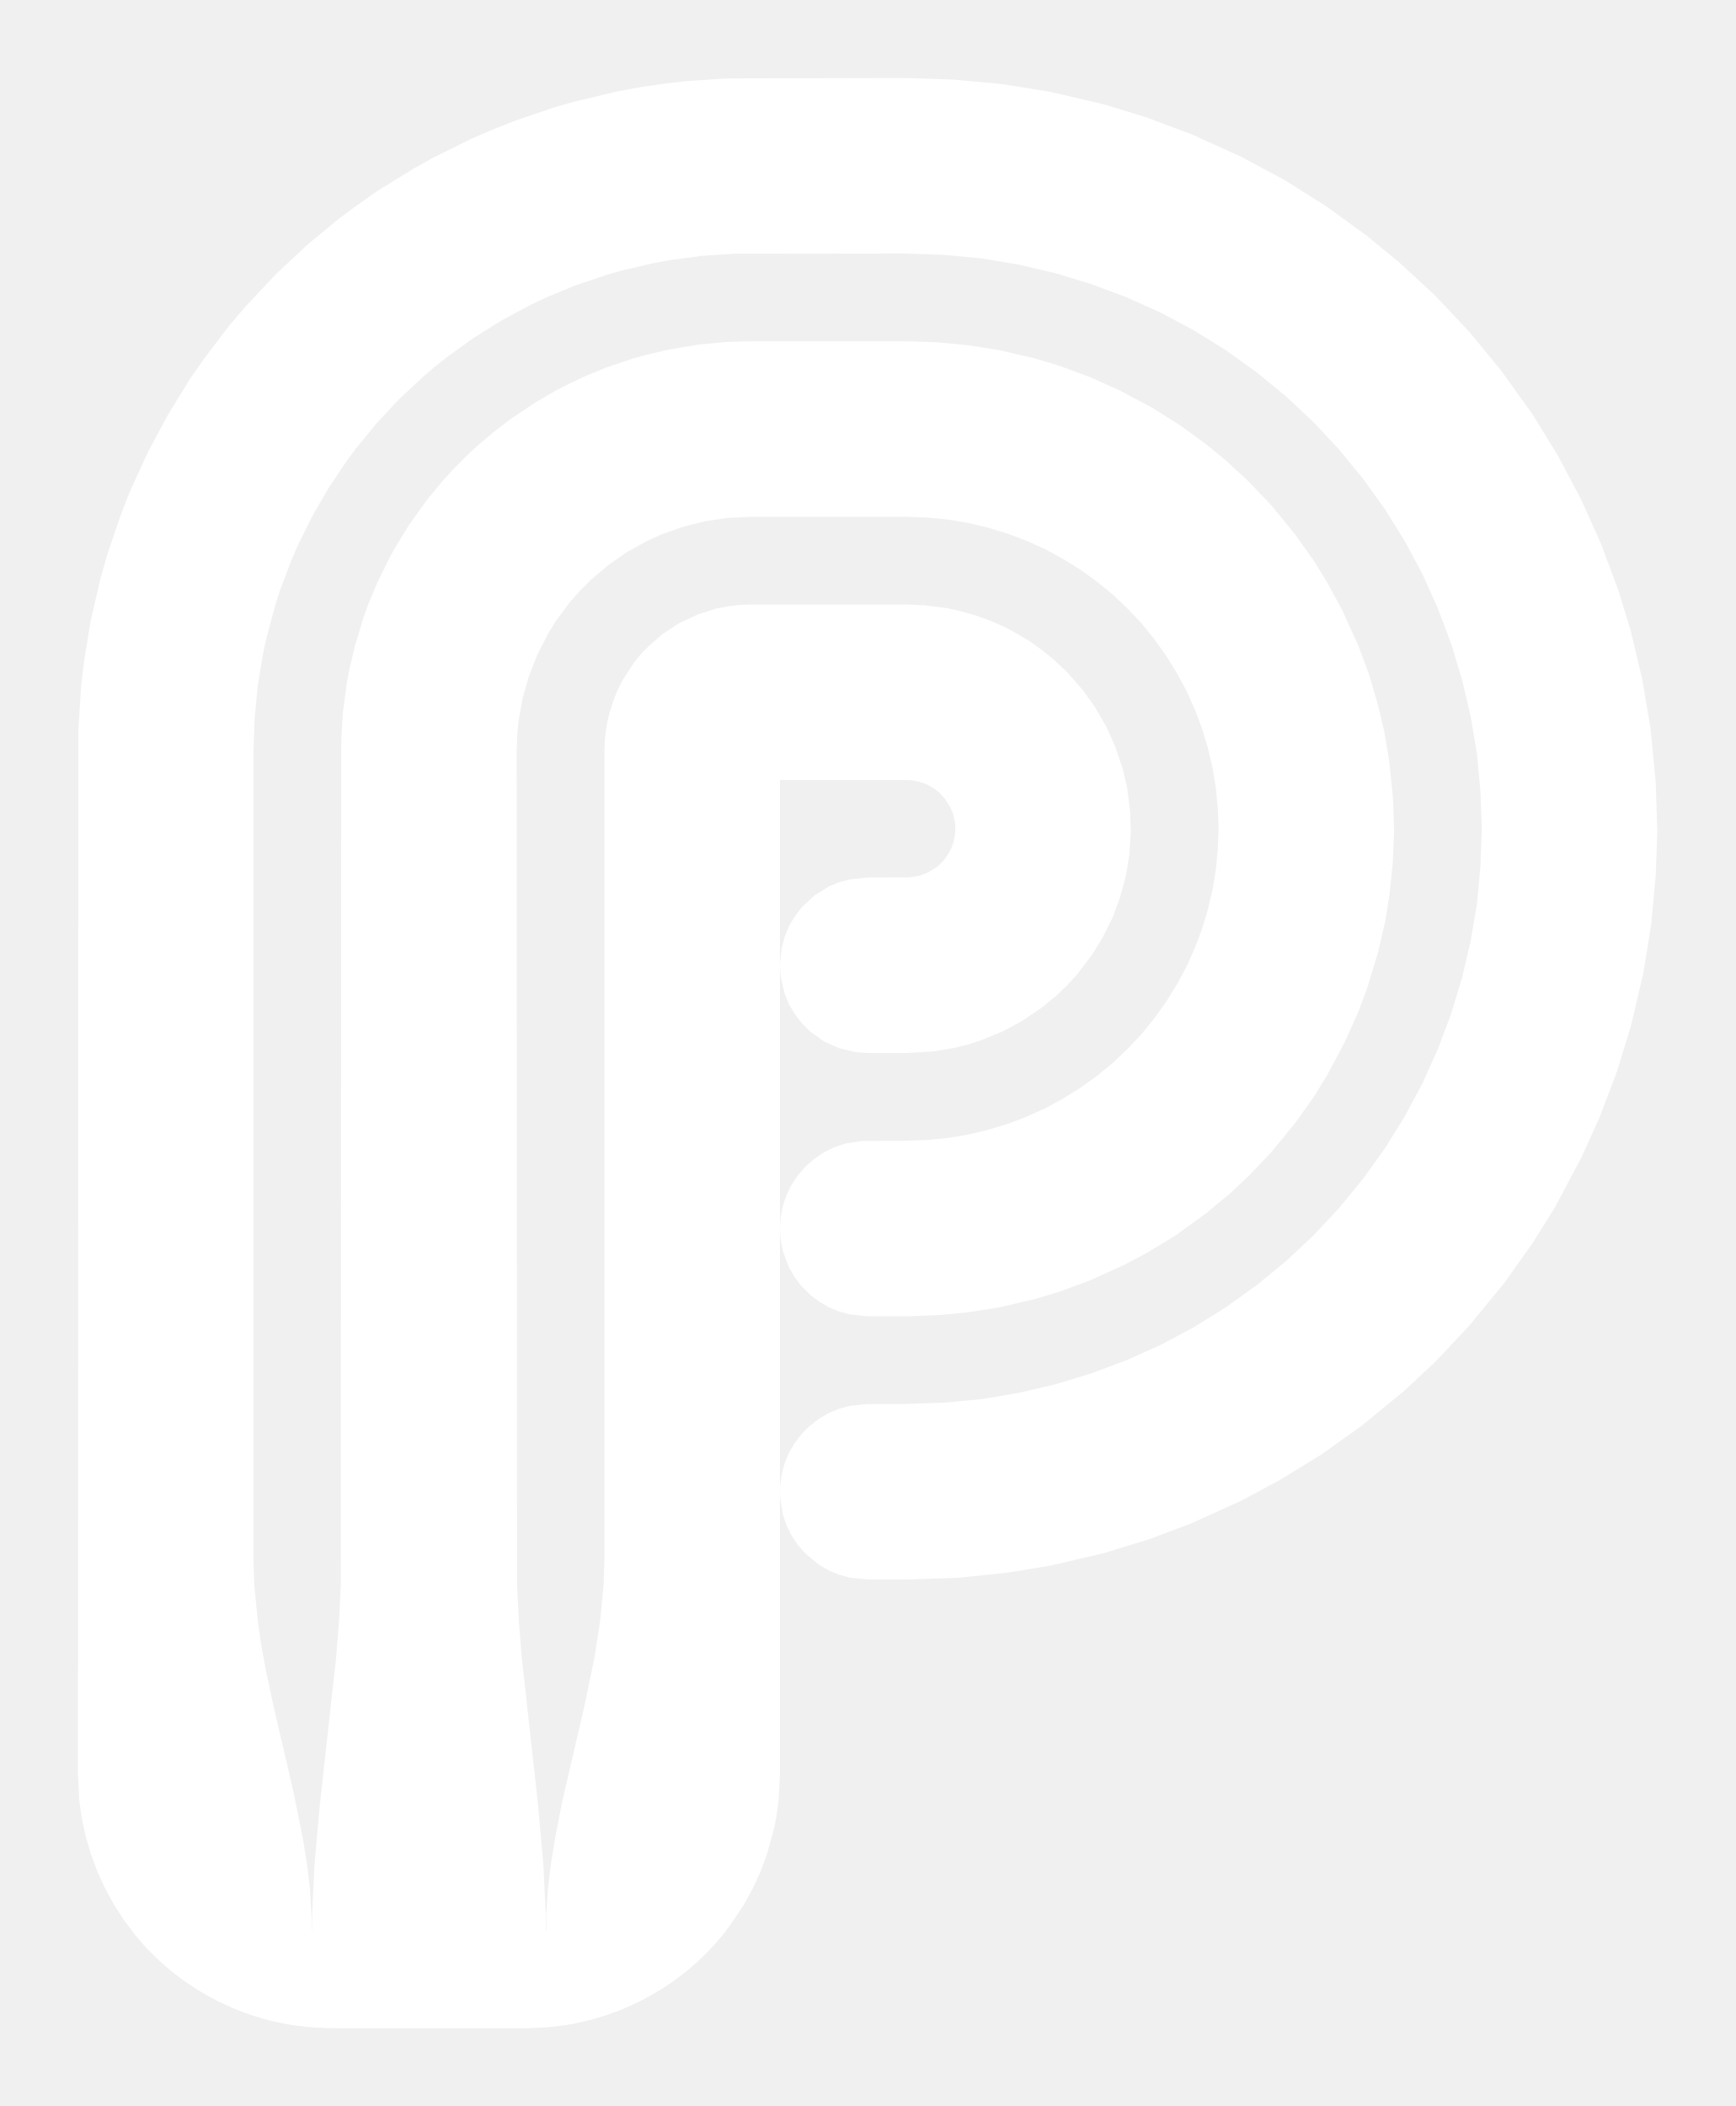
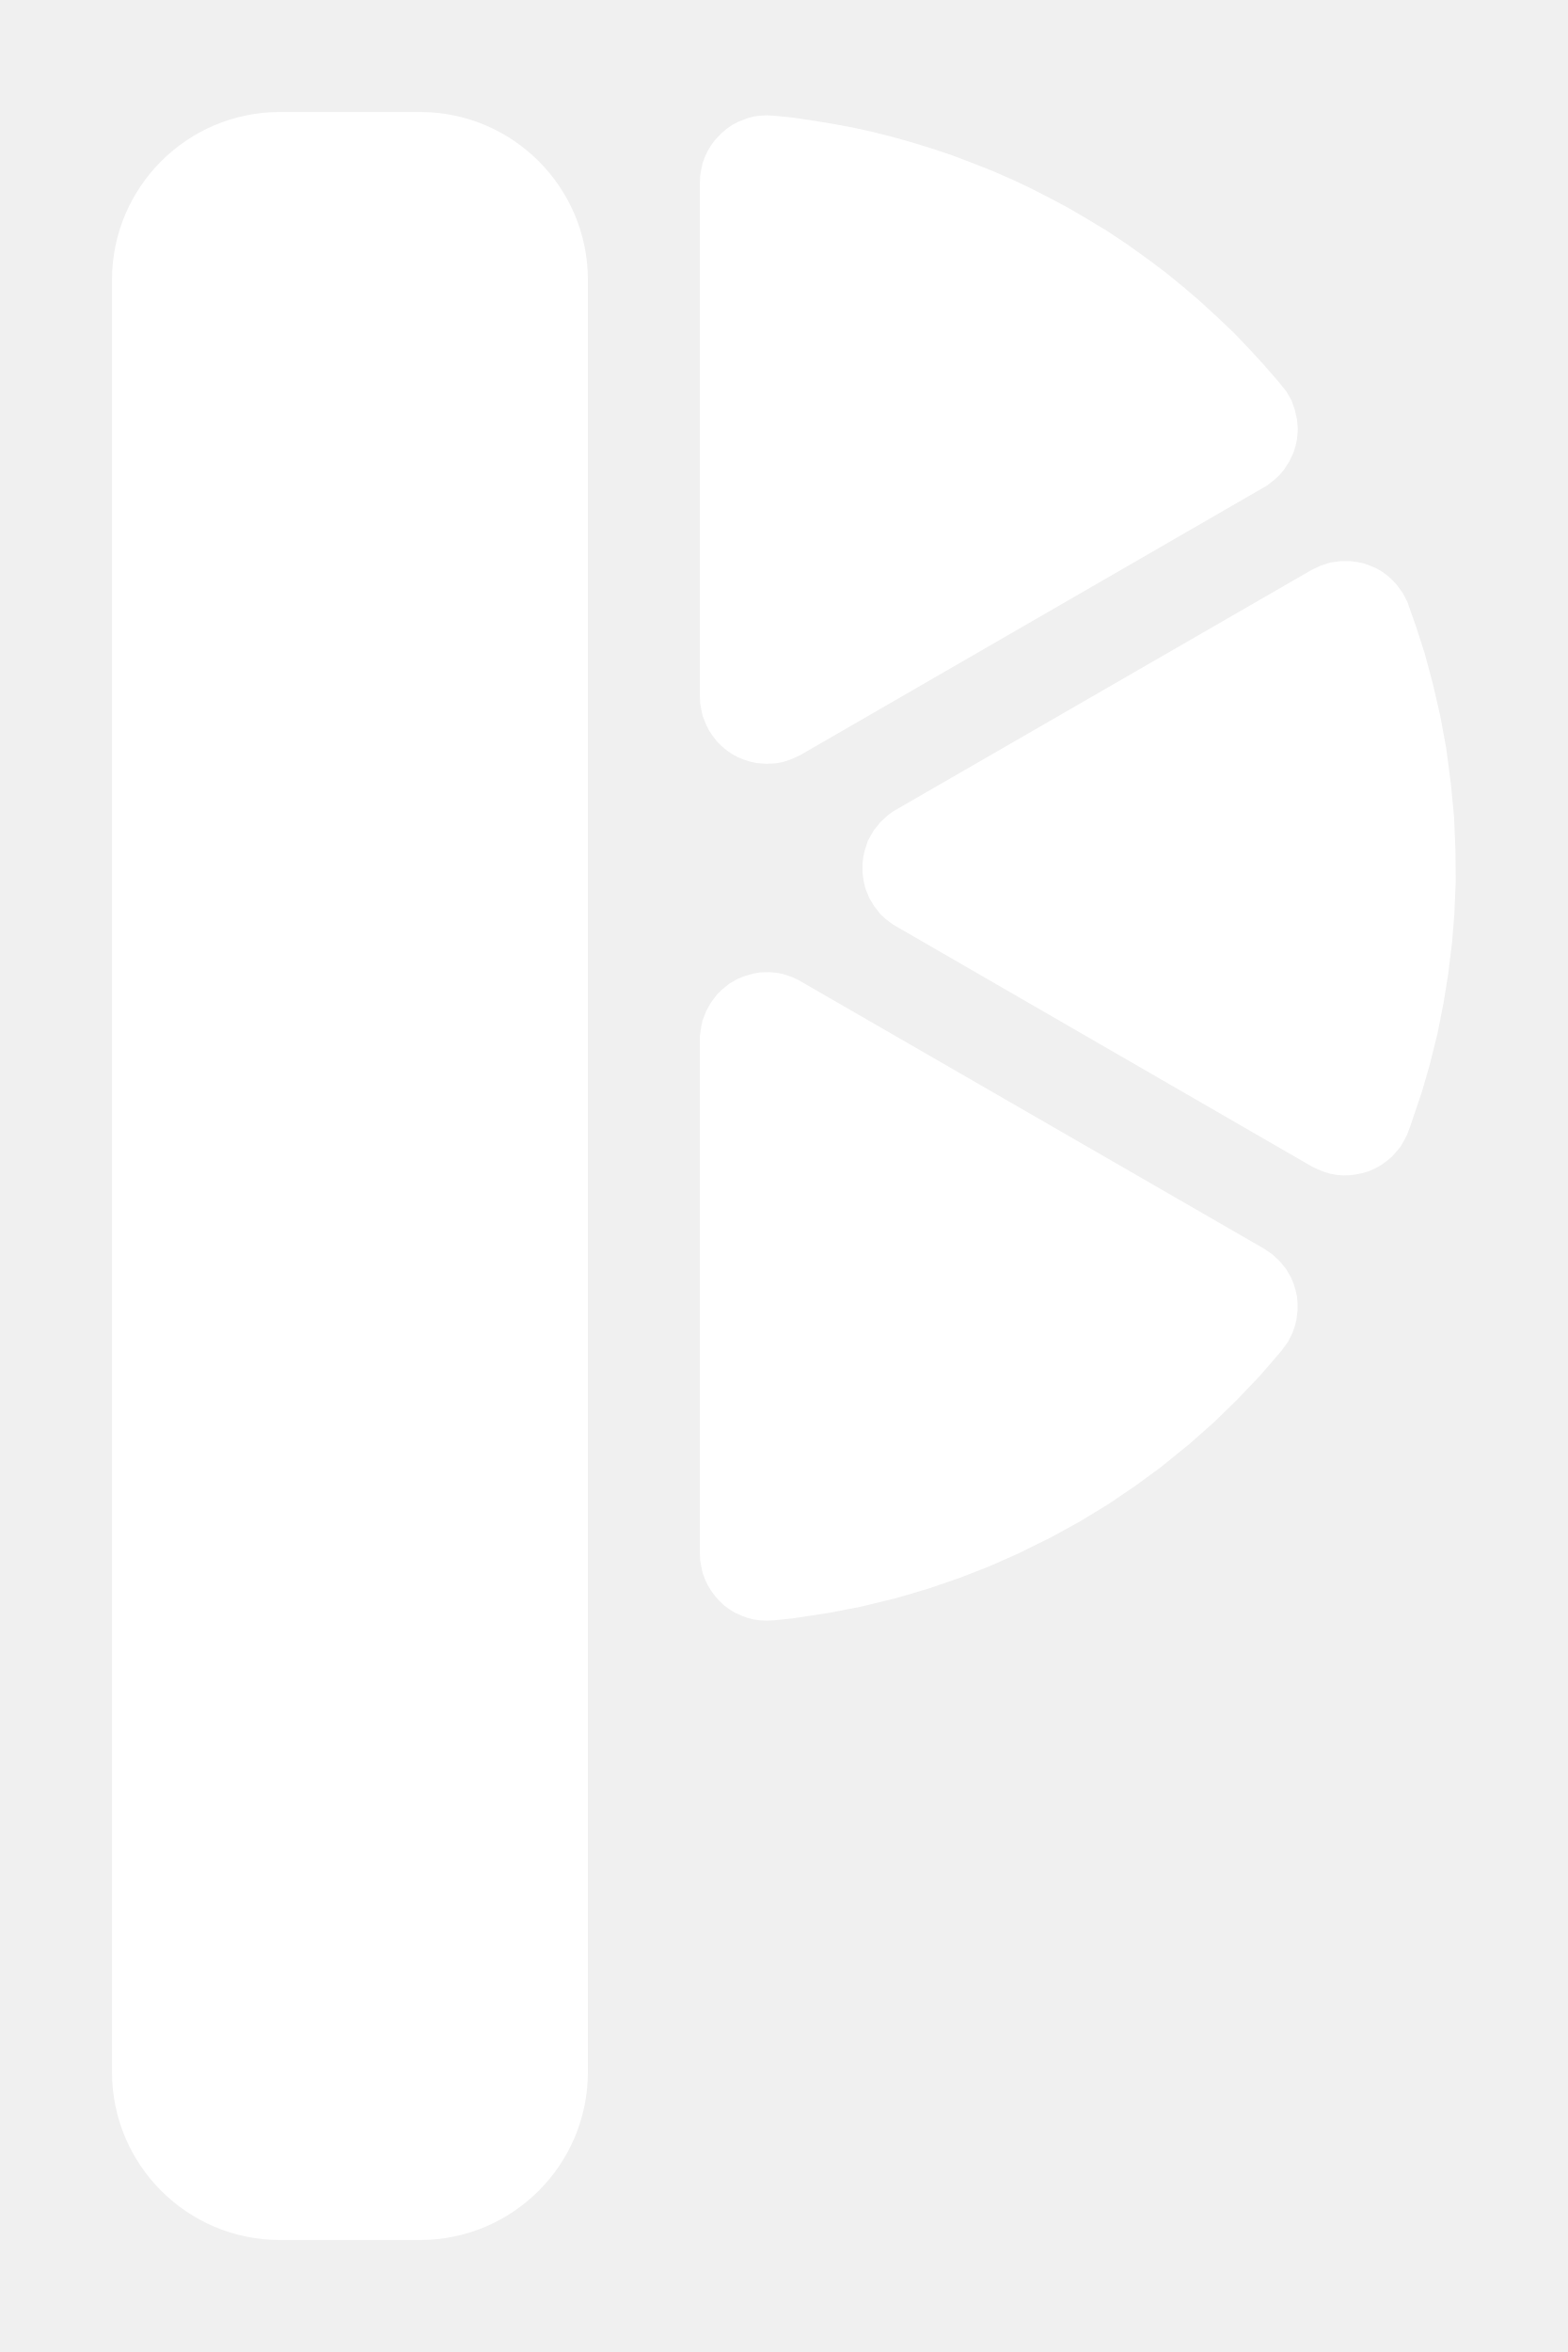
- <svg xmlns="http://www.w3.org/2000/svg" viewBox="-4 -4 89 108" width="210.96" height="256" role="img" aria-label="PrismOS-AI">
-   <path d="M2.95 95.25 L3.16 95.49 L3.37 95.73 L3.58 95.96 L3.81 96.19 L4.04 96.42 L4.27 96.63 L4.51 96.84 L4.75 97.05 L5 97.25 L5.26 97.44 L5.51 97.63 L5.78 97.81 L6.05 97.98 L6.32 98.15 L6.59 98.31 L6.87 98.46 L7.16 98.61 L7.44 98.75 L7.73 98.88 L8.03 99.01 L8.32 99.13 L8.62 99.24 L8.92 99.34 L9.23 99.44 L9.53 99.53 L9.84 99.61 L10.15 99.68 L10.46 99.75 L10.78 99.81 L11.09 99.86 L11.41 99.9 L11.73 99.94 L12.04 99.96 L12.36 99.98 L12.68 100 L13 100 L23 100 L23.32 100 L23.64 99.98 L23.96 99.96 L24.27 99.94 L24.59 99.9 L24.91 99.86 L25.22 99.81 L25.54 99.75 L25.85 99.68 L26.16 99.61 L26.47 99.53 L26.77 99.44 L27.08 99.34 L27.38 99.24 L27.68 99.13 L27.97 99.01 L28.27 98.88 L28.56 98.75 L28.84 98.61 L29.13 98.46 L29.41 98.31 L29.68 98.15 L29.95 97.98 L30.22 97.81 L30.49 97.63 L30.74 97.44 L31 97.25 L31.25 97.05 L31.49 96.84 L31.73 96.63 L31.96 96.42 L32.19 96.19 L32.42 95.96 L32.63 95.73 L32.84 95.49 L33.05 95.25 L33.25 95 L2.75 95Z" fill="#ffffff" />
-   <path d="M9.06 32.83 L9.22 31.17 L9.49 29.53 L9.67 28.71 L10.1 27.1 L10.35 26.3 L10.94 24.74 L11.27 23.98 L12.01 22.48 L12.85 21.03 L13.77 19.65 L14.27 18.98 L15.33 17.69 L16.47 16.47 L17.69 15.33 L18.32 14.79 L18.98 14.27 L20.33 13.3 L21.75 12.42 L23.22 11.63 L23.98 11.27 L25.52 10.63 L27.1 10.1 L27.9 9.87 L29.53 9.49 L30.35 9.34 L32 9.12 L33.67 9.01 L42.43 9 L44.43 9.07 L46.35 9.25 L48.25 9.57 L50.13 10.01 L51.98 10.57 L53.79 11.25 L55.55 12.04 L57.25 12.95 L58.89 13.97 L60.46 15.1 L61.95 16.32 L63.36 17.64 L64.68 19.05 L65.9 20.54 L67.03 22.11 L68.05 23.75 L68.96 25.45 L69.75 27.21 L70.43 29.02 L70.99 30.87 L71.43 32.75 L71.75 34.65 L71.93 36.57 L72 38.5 L71.93 40.43 L71.75 42.35 L71.43 44.25 L70.99 46.13 L70.43 47.98 L69.75 49.79 L68.96 51.55 L68.05 53.25 L67.03 54.89 L65.9 56.46 L64.68 57.95 L63.36 59.36 L61.95 60.68 L60.46 61.9 L58.89 63.03 L57.25 64.05 L55.55 64.96 L53.79 65.75 L51.98 66.43 L50.13 66.99 L48.25 67.43 L46.35 67.75 L44.43 67.93 L42.43 68 L40.5 68 L39.62 68.09 L39.05 68.24 L38.51 68.46 L38 68.76 L37.53 69.12 L37.12 69.53 L36.76 70 L36.46 70.51 L36.24 71.05 L36.09 71.62 L36.01 72.21 L36.01 72.79 L36.15 73.66 L36.34 74.22 L36.6 74.75 L36.93 75.24 L37.32 75.68 L38 76.24 L38.51 76.54 L39.05 76.76 L39.62 76.91 L40.5 77 L42.5 77 L45.16 76.91 L47.67 76.65 L49.87 76.29 L52.61 75.65 L55.01 74.91 L57.1 74.12 L59.66 72.96 L61.62 71.91 L63.77 70.59 L65.82 69.13 L67.99 67.35 L69.62 65.83 L71.35 63.99 L73.13 61.82 L74.59 59.77 L75.77 57.88 L77.09 55.39 L78.01 53.37 L78.91 51.01 L79.65 48.61 L80.29 45.87 L80.69 43.38 L80.92 40.87 L81 38.65 L80.92 36.13 L80.65 33.33 L80.23 30.85 L79.65 28.39 L79 26.26 L78.12 23.9 L77.09 21.61 L75.91 19.38 L74.59 17.23 L72.95 14.95 L71.35 13.01 L69.62 11.17 L67.77 9.46 L66.05 8.05 L64.01 6.57 L61.88 5.23 L59.66 4.04 L57.1 2.88 L54.74 2 L52.61 1.35 L49.87 0.71 L47.38 0.31 L44.87 0.08 L42.5 0 L33.3 0.02 L31.19 0.16 L30.07 0.29 L28.95 0.45 L27.7 0.68 L25.5 1.2 L24.41 1.51 L22.42 2.19 L21.37 2.6 L20.19 3.11 L18.17 4.11 L17.19 4.66 L15.39 5.77 L14.35 6.5 L13.44 7.17 L11.81 8.51 L10.16 10.05 L8.61 11.7 L7.78 12.67 L6.5 14.35 L5.77 15.39 L4.66 17.19 L3.59 19.18 L2.65 21.23 L2.19 22.42 L1.51 24.41 L1.16 25.64 L0.65 27.84 L0.31 29.92 L0.16 31.19 L0.02 33.44 L0 87 L0.06 88.27 L0.19 89.22 L0.39 90.16 L0.66 91.08 L0.99 91.97 L1.39 92.84 L1.85 93.68 L2.37 94.49 L3.16 95.49 L3.81 96.19 L4.51 96.84 L5.26 97.44 L6.05 97.98 L7.16 98.61 L8.03 99.01 L8.92 99.34 L9.84 99.61 L10.78 99.81 L12 99.96 L12 94.75 L11.9 92.88 L11.75 91.62 L11.55 90.38 L11.05 87.88 L10.03 83.5 L9.63 81.62 L9.4 80.38 L9.22 79.12 L9.04 77.25 L9 76 L9 34.54Z" fill="#ffffff" />
-   <path d="M22.53 33.72 L22.6 32.93 L22.81 31.78 L23.14 30.64 L23.57 29.55 L24.11 28.5 L24.52 27.83 L25.22 26.89 L25.74 26.3 L26.3 25.74 L27.2 24.98 L28.16 24.31 L29.19 23.74 L29.91 23.41 L31.02 23.02 L32.16 22.73 L33.32 22.56 L34.54 22.5 L42.43 22.5 L43.55 22.54 L44.59 22.64 L45.62 22.81 L46.64 23.05 L47.64 23.35 L48.62 23.72 L49.58 24.15 L50.5 24.65 L51.39 25.2 L52.24 25.81 L53.05 26.47 L53.81 27.19 L54.53 27.95 L55.19 28.76 L55.8 29.61 L56.35 30.5 L56.85 31.42 L57.28 32.38 L57.65 33.36 L57.95 34.36 L58.19 35.38 L58.36 36.41 L58.46 37.45 L58.5 38.5 L58.46 39.55 L58.36 40.59 L58.19 41.62 L57.95 42.64 L57.65 43.64 L57.28 44.62 L56.85 45.58 L56.35 46.5 L55.8 47.39 L55.19 48.24 L54.53 49.05 L53.81 49.81 L53.05 50.53 L52.24 51.19 L51.39 51.8 L50.5 52.35 L49.58 52.85 L48.62 53.28 L47.64 53.65 L46.64 53.95 L45.62 54.19 L44.59 54.36 L43.55 54.46 L42.43 54.5 L40.21 54.51 L39.34 54.65 L38.78 54.84 L38.25 55.1 L37.76 55.43 L37.32 55.82 L36.93 56.26 L36.6 56.75 L36.34 57.28 L36.15 57.84 L36.04 58.41 L36 59 L36.04 59.59 L36.15 60.16 L36.46 60.99 L36.76 61.5 L37.12 61.97 L37.53 62.38 L38 62.74 L38.51 63.04 L39.05 63.26 L39.62 63.41 L40.5 63.5 L42.65 63.5 L44.28 63.43 L45.62 63.3 L47.23 63.05 L49.11 62.61 L50.4 62.22 L51.93 61.65 L53.69 60.85 L54.87 60.22 L56.27 59.37 L57.83 58.24 L59.09 57.2 L60.07 56.28 L61.2 55.09 L62.42 53.6 L63.37 52.27 L64.07 51.13 L64.98 49.42 L65.65 47.93 L66.12 46.67 L66.68 44.83 L67.05 43.23 L67.26 41.91 L67.43 40.28 L67.5 38.65 L67.45 37.01 L67.26 35.09 L66.99 33.48 L66.68 32.17 L66.22 30.6 L65.65 29.07 L64.85 27.31 L64.07 25.87 L63.37 24.73 L62.42 23.4 L61.2 21.91 L60.07 20.72 L58.87 19.61 L57.83 18.76 L56.51 17.8 L55.13 16.93 L53.42 16.02 L51.93 15.35 L50.4 14.78 L49.11 14.39 L47.23 13.95 L45.62 13.7 L43.99 13.55 L42.5 13.5 L34.43 13.5 L33.2 13.54 L31.83 13.67 L30.33 13.92 L29.14 14.2 L28.47 14.38 L27.03 14.87 L25.9 15.34 L25.15 15.7 L24.54 16.01 L23.47 16.63 L22.21 17.47 L21.24 18.22 L20.6 18.76 L20.09 19.22 L19.22 20.09 L18.66 20.71 L17.88 21.66 L17 22.89 L16.35 23.94 L16.01 24.54 L15.34 25.9 L14.87 27.03 L14.64 27.68 L14.2 29.14 L13.92 30.33 L13.79 31.01 L13.59 32.51 L13.51 33.74 L13.5 34.5 L13.48 77.25 L13.39 79.12 L13.24 81 L12.41 88.5 L12.13 91.62 L12.01 94.12 L12 99.96 L13 100 L23 100 L24 99.96 L23.99 94.12 L23.87 91.62 L23.59 88.5 L22.76 81 L22.61 79.12 L22.52 77.25 L22.5 34.54Z" fill="#ffffff" />
-   <path d="M36.04 46.09 L36.24 46.95 L36.46 47.49 L36.76 48 L37.12 48.47 L37.53 48.88 L38.25 49.4 L39.05 49.76 L39.91 49.96 L40.5 50 L42.5 50 L43.85 49.92 L44.89 49.75 L45.62 49.57 L46.34 49.34 L47.45 48.88 L48.38 48.38 L49.38 47.71 L50.19 47.05 L50.73 46.53 L51.24 45.97 L51.98 45.01 L52.53 44.12 L53.07 43.04 L53.43 42.06 L53.75 40.89 L53.92 39.85 L54 38.65 L53.96 37.6 L53.81 36.4 L53.57 35.38 L53.18 34.24 L52.75 33.28 L52.14 32.23 L51.53 31.38 L50.73 30.47 L49.97 29.76 L49.38 29.29 L48.77 28.86 L48.12 28.47 L47.45 28.12 L46.76 27.82 L46.06 27.57 L45.33 27.36 L44.6 27.19 L43.4 27.04 L42.5 27 L34.5 27 L33.84 27.03 L33.35 27.09 L32.73 27.21 L31.79 27.51 L30.81 27.97 L29.99 28.51 L29.25 29.15 L28.91 29.5 L28.51 29.99 L27.92 30.9 L27.64 31.47 L27.46 31.93 L27.24 32.63 L27.11 33.21 L27.03 33.84 L27 34.43 L27 76 L26.96 77.25 L26.78 79.12 L26.49 81 L25.97 83.5 L24.81 88.5 L24.45 90.38 L24.25 91.62 L24.1 92.88 L24.02 94.12 L24 99.96 L25.22 99.81 L26.16 99.61 L27.08 99.34 L27.97 99.01 L28.84 98.61 L29.95 97.98 L30.74 97.44 L31.49 96.84 L32.19 96.19 L32.84 95.49 L33.44 94.74 L34.15 93.68 L34.61 92.84 L35.01 91.97 L35.34 91.08 L35.68 89.85 L35.81 89.22 L35.94 88.27 L36 87 L36 45.5Z M36 36 L42.43 36 L42.83 36.02 L43.15 36.09 L43.46 36.19 L43.89 36.42 L44.15 36.62 L44.48 36.98 L44.74 37.4 L44.87 37.7 L44.98 38.17 L45 38.5 L44.98 38.83 L44.91 39.15 L44.81 39.46 L44.66 39.75 L44.48 40.02 L44.27 40.27 L44.02 40.48 L43.6 40.74 L43.15 40.91 L42.66 40.99 L40.5 41 L39.62 41.09 L39.05 41.24 L38.51 41.46 L37.76 41.93 L37.12 42.53 L36.76 43 L36.46 43.51 L36.24 44.05 L36.09 44.62 L36 45.5Z" fill="#ffffff" />
+ <svg xmlns="http://www.w3.org/2000/svg" viewBox="-4 -4 56 84" width="170.67" height="256" role="img" aria-label="PrismOS-AI">
+   <path d="M6 0H11A6 6 0 0 1 17 6V70A6 6 0 0 1 11 76H6A6 6 0 0 1 0 70V6A6 6 0 0 1 6 0Z" fill="#ffffff" />
+   <path d="M23.63 0.13 L23.39 0.12 L23.16 0.13 L22.93 0.16 L22.7 0.22 L22.37 0.35 L22.16 0.46 L21.97 0.59 L21.79 0.74 L21.54 1 L21.4 1.19 L21.28 1.39 L21.18 1.6 L21.1 1.82 L21.05 2.05 L21.01 2.28 L21 2.52 L21 20.88 L21.01 21.11 L21.05 21.34 L21.1 21.57 L21.23 21.9 L21.34 22.11 L21.47 22.3 L21.61 22.48 L21.78 22.65 L21.96 22.8 L22.15 22.93 L22.35 23.04 L22.57 23.13 L22.79 23.2 L23.02 23.25 L23.37 23.28 L23.72 23.26 L23.95 23.22 L24.28 23.11 L24.6 22.96 L41.26 13.34 L41.54 13.12 L41.71 12.96 L41.87 12.77 L42.06 12.47 L42.21 12.15 L42.28 11.92 L42.33 11.69 L42.36 11.33 L42.33 10.98 L42.25 10.63 L42.13 10.29 L41.95 9.98 L41.66 9.62 L41.12 9 L40.66 8.5 L40.1 7.91 L39.5 7.34 L38.88 6.77 L38.25 6.23 L37.61 5.71 L36.94 5.21 L36.27 4.73 L35.58 4.27 L34.87 3.84 L34.17 3.43 L33.57 3.11 L32.85 2.74 L32.24 2.45 L31.49 2.12 L30.86 1.87 L30.1 1.58 L29.46 1.36 L28.69 1.12 L28.03 0.93 L27.25 0.73 L26.58 0.58 L25.79 0.43 L25.12 0.32 L24.31 0.2Z" fill="#ffffff" />
+   <path d="M42.86 37.66 L43.07 37.76 L43.29 37.85 L43.52 37.92 L43.75 37.96 L43.99 37.98 L44.23 37.97 L44.46 37.94 L44.7 37.89 L44.92 37.82 L45.14 37.72 L45.35 37.6 L45.54 37.46 L45.72 37.31 L45.88 37.13 L46.03 36.95 L46.15 36.74 L46.26 36.53 L46.37 36.24 L46.79 35 L47.07 34.03 L47.35 32.91 L47.57 31.79 L47.73 30.79 L47.87 29.65 L47.95 28.66 L48 27.5 L47.99 26.34 L47.94 25.17 L47.83 24.02 L47.66 22.72 L47.45 21.58 L47.19 20.45 L46.89 19.33 L46.58 18.37 L46.27 17.49 L46.1 17.17 L45.89 16.88 L45.73 16.71 L45.55 16.55 L45.36 16.41 L45.15 16.29 L44.93 16.2 L44.71 16.12 L44.47 16.07 L44.24 16.04 L43.88 16.04 L43.52 16.09 L43.18 16.2 L42.86 16.35 L27.9 24.98 L27.71 25.12 L27.45 25.36 L27.23 25.63 L27.11 25.83 L27 26.03 L26.89 26.37 L26.84 26.59 L26.81 26.83 L26.81 27.18 L26.86 27.52 L26.92 27.75 L27.05 28.07 L27.23 28.37 L27.45 28.65 L27.62 28.81 L27.9 29.02Z" fill="#ffffff" />
+   <path d="M21 51.48 L21.01 51.72 L21.05 51.95 L21.1 52.18 L21.18 52.4 L21.28 52.61 L21.4 52.81 L21.54 53 L21.7 53.18 L21.87 53.34 L22.06 53.48 L22.26 53.6 L22.48 53.7 L22.7 53.78 L22.93 53.84 L23.16 53.87 L23.39 53.88 L23.63 53.87 L24.31 53.8 L25.62 53.6 L26.76 53.38 L28.03 53.07 L29.15 52.74 L30.26 52.36 L31.34 51.94 L32.4 51.47 L33.57 50.89 L34.59 50.33 L35.59 49.72 L36.55 49.07 L37.49 48.38 L38.5 47.56 L39.38 46.78 L40.21 45.97 L41.01 45.13 L41.77 44.25 L42.01 43.92 L42.17 43.6 L42.25 43.37 L42.31 43.14 L42.35 42.79 L42.35 42.55 L42.33 42.31 L42.28 42.08 L42.21 41.85 L42.12 41.63 L41.94 41.32 L41.71 41.04 L41.45 40.8 L41.16 40.6 L24.5 30.99 L24.28 30.89 L23.95 30.78 L23.72 30.74 L23.49 30.72 L23.14 30.73 L22.91 30.77 L22.57 30.87 L22.35 30.96 L22.05 31.13 L21.78 31.35 L21.61 31.52 L21.4 31.8 L21.23 32.1 L21.1 32.43 L21.05 32.66 L21 33Z" fill="#ffffff" />
</svg>
